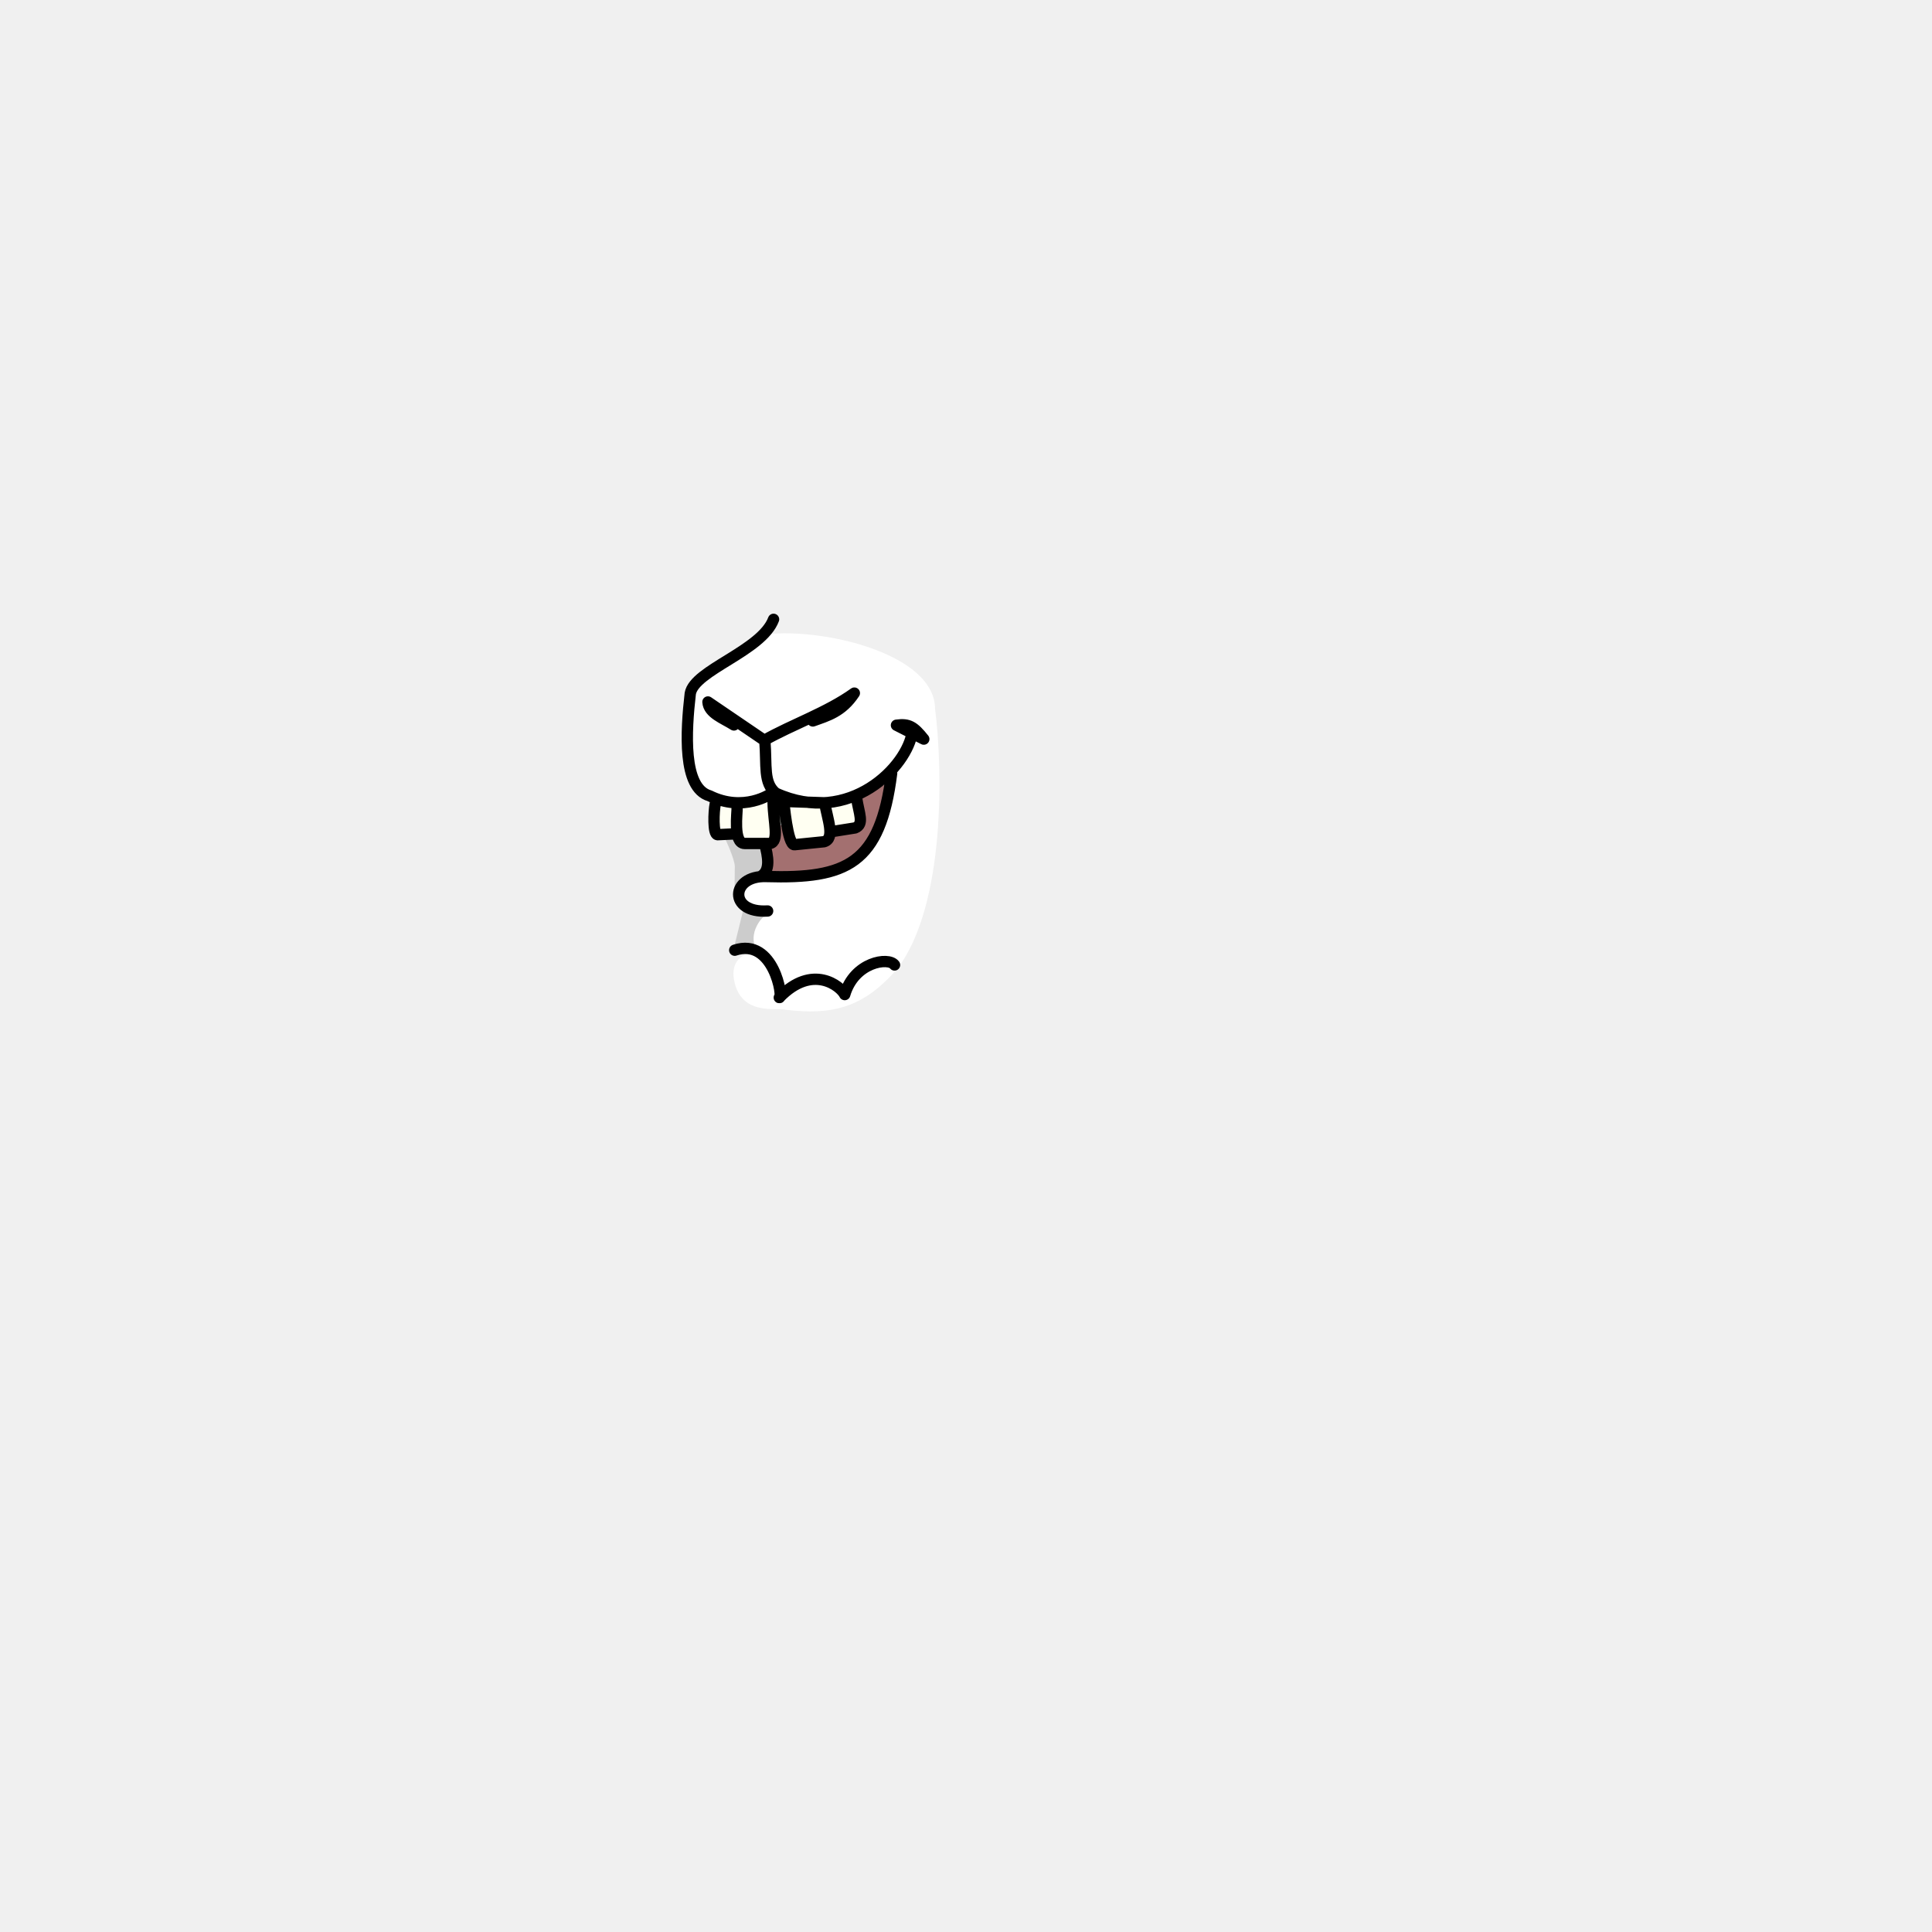
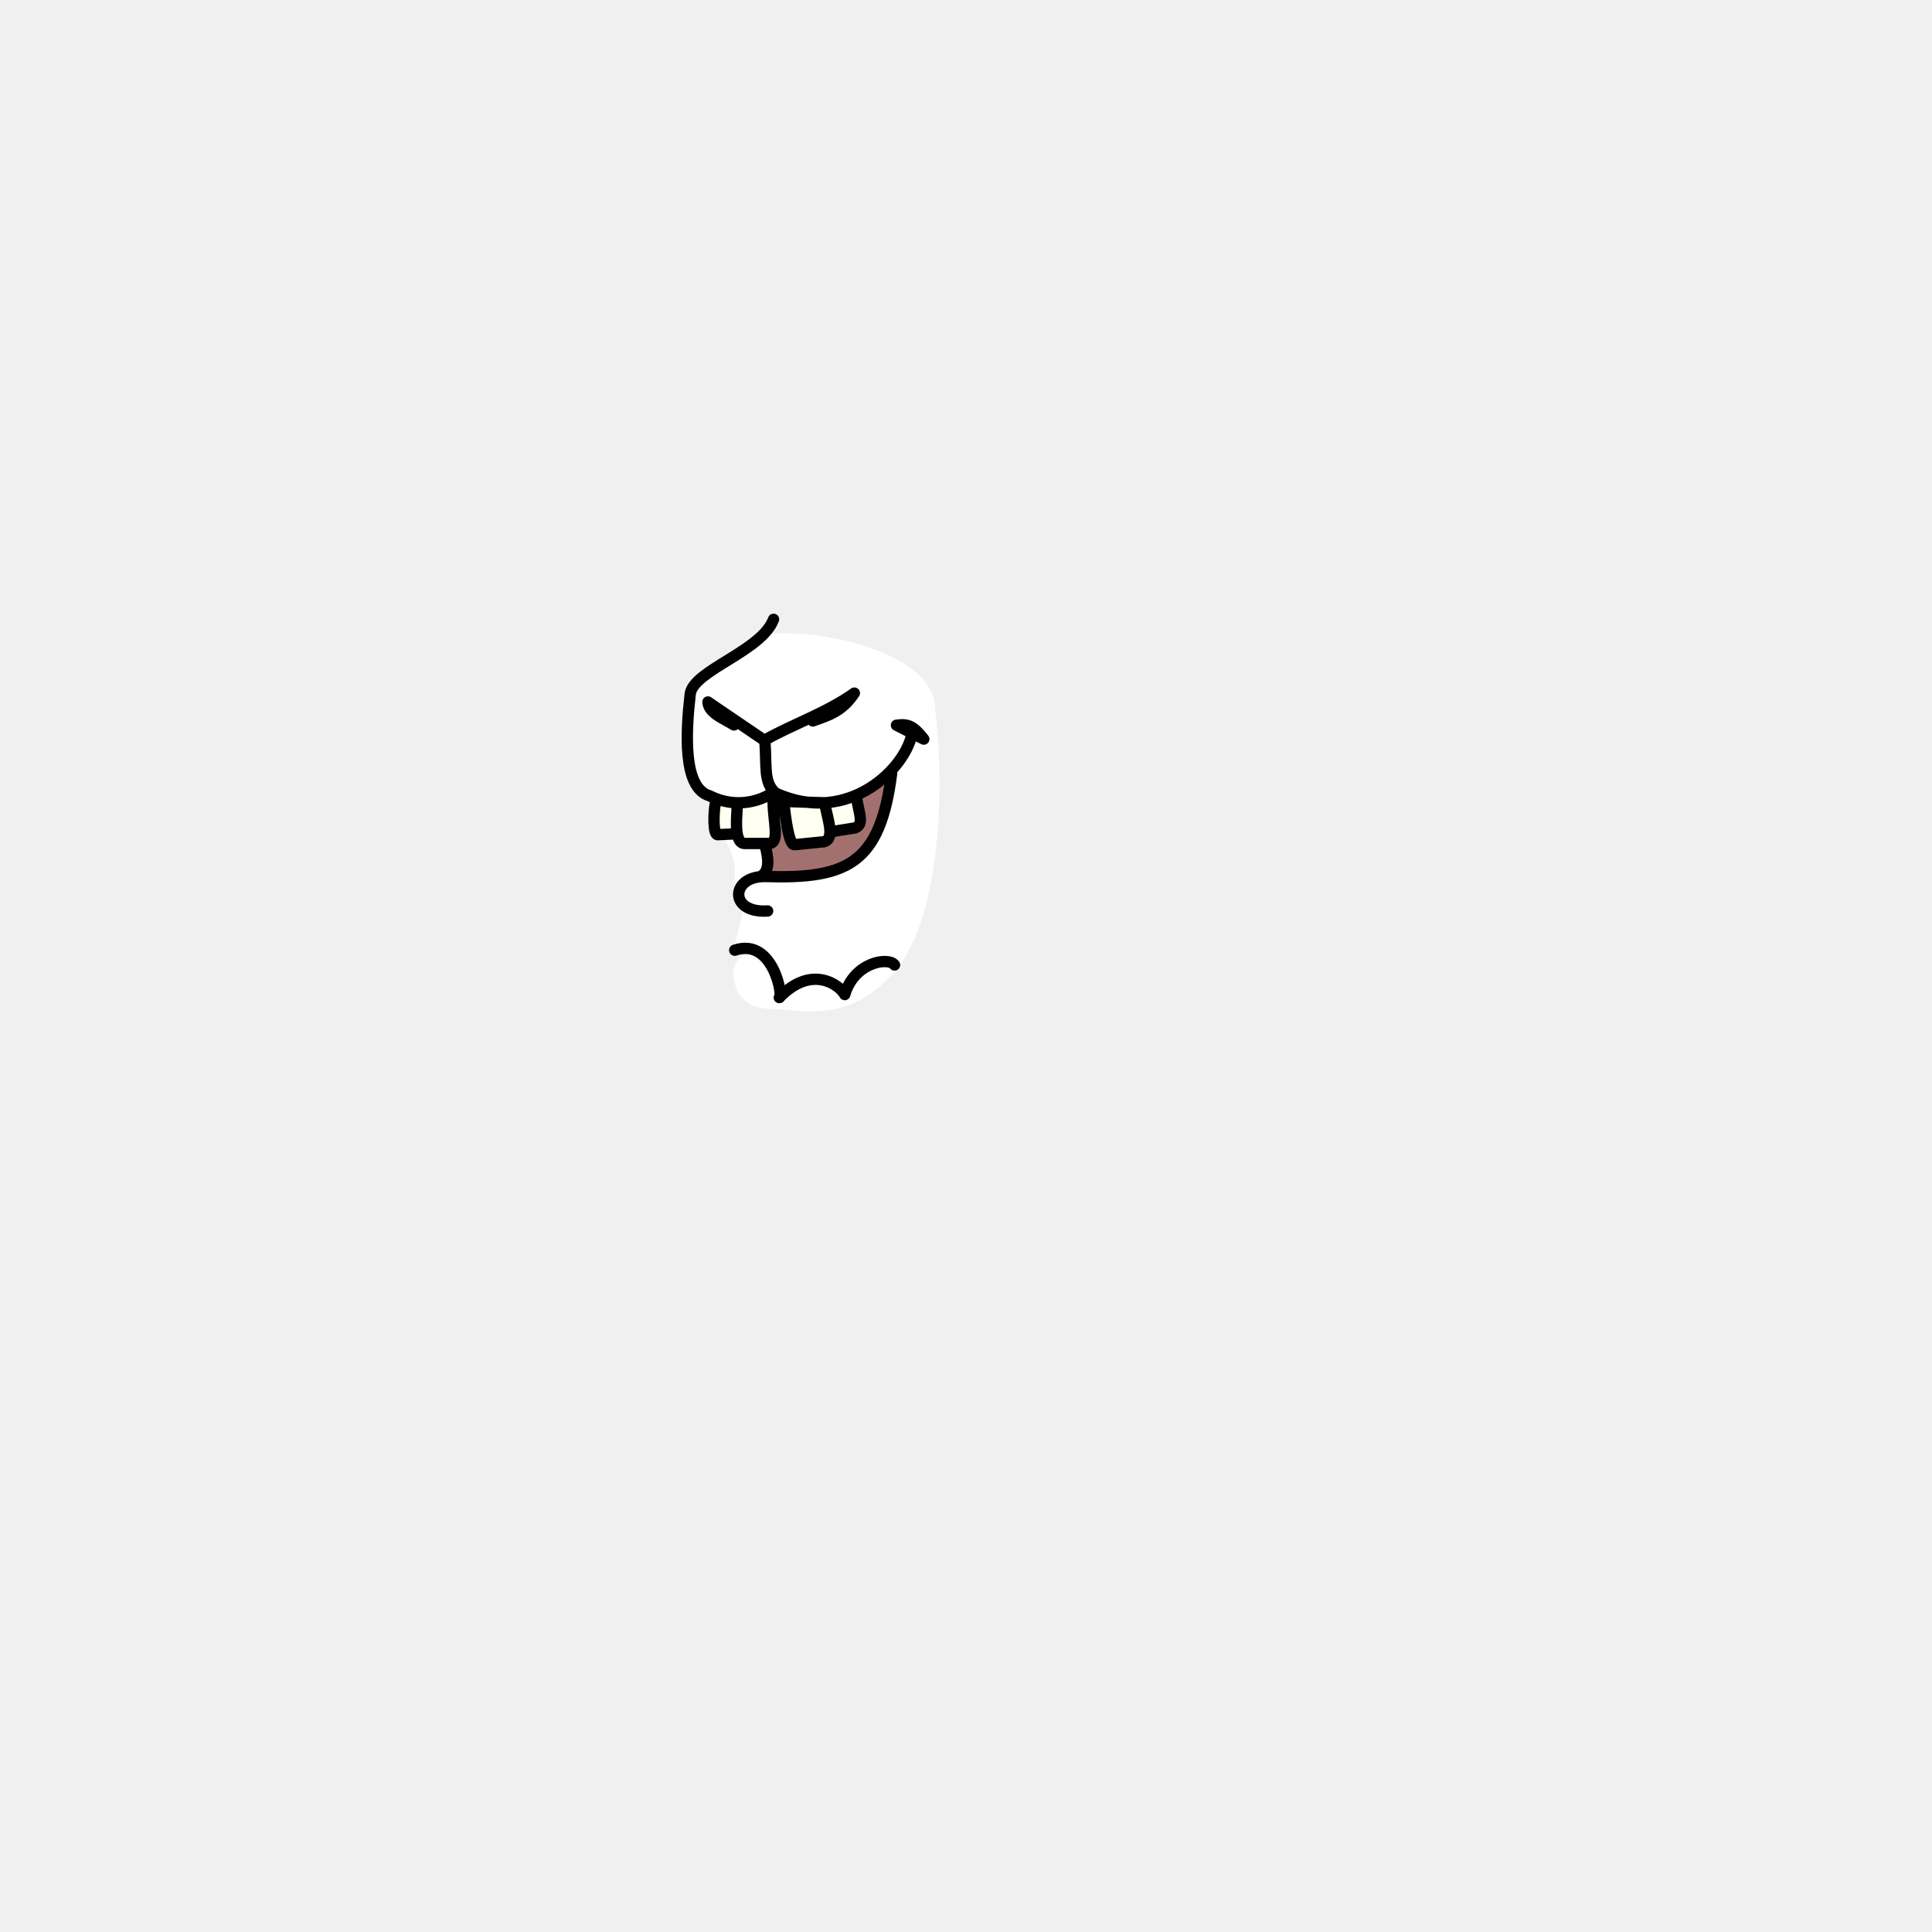
<svg xmlns="http://www.w3.org/2000/svg" width="512" height="512" viewBox="0 0 512 512" fill="none">
  <g id="Mouth4">
    <g id="Mouth4_2">
      <g id="layer1">
        <g id="g300826">
          <path id="abColor_3" d="M207.311 167.85C206.221 167.85 205.171 167.91 204.161 167.99C200.041 168.31 188.291 177.1 186.241 180.27C179.561 190.64 182.241 190.27 181.661 193.48C184.241 200.92 179.001 210.54 195.161 212.35C195.161 212.61 195.161 212.89 195.101 213.18C193.117 213.332 191.121 213.235 189.161 212.89C188.891 213.49 188.751 220.89 190.161 221.25C192.043 221.516 193.941 221.653 195.841 221.66C196.059 222.171 196.403 222.618 196.841 222.96C198.131 226.5 200.121 229.73 202.671 231.3C200.851 230.77 191.591 239.46 202.671 241.7C196.771 244.3 197.241 248.58 199.511 252.7C199.301 252.7 199.091 252.7 198.861 252.7C197.121 252.7 193.651 254.53 194.501 259.53C196.191 269.53 206.331 266.9 208.081 267.58C220.671 269.11 228.841 267.03 237.801 256.74C250.671 239.74 249.801 203.32 247.801 187.83C247.721 174.69 223.631 167.67 207.311 167.83V167.85Z" fill="white" />
          <path id="path434979" d="M204.001 232.53C204.001 232.53 217.821 233.92 223.781 229.77C229.741 225.62 234.111 219.77 234.841 213.11C235.571 206.45 234.381 207.92 234.381 207.92L228.161 211.28C228.041 211.28 228.671 218.45 227.861 219.16C225.101 221.59 221.501 221.08 221.061 221.22C219.401 221.76 212.511 224.44 211.131 224.15C206.131 223.09 212.451 218.39 206.851 218.72L204.361 224.92C201.771 226.31 203.581 229.73 204.001 232.53V232.53Z" fill="#A37070" />
-           <path id="path445115" d="M192.001 221.89C192.001 221.89 194.711 227.57 194.731 229.63C194.751 231.69 194.621 237.15 194.651 236.71C194.651 236.03 200.901 231.71 202.381 231.71C202.821 230.99 202.651 225.85 202.461 223.95L192.001 221.89ZM196.931 241.29L194.521 251.1C194.521 251.1 200.831 252.96 200.071 250.84C198.441 246.36 202.721 242.16 203.071 242.58L196.931 241.29Z" fill="#CCCCCC" />
+           <path id="path445115" d="M192.001 221.89C192.001 221.89 194.711 227.57 194.731 229.63C194.751 231.69 194.621 237.15 194.651 236.71C194.651 236.03 200.901 231.71 202.381 231.71C202.821 230.99 202.651 225.85 202.461 223.95L192.001 221.89ZM196.931 241.29L194.521 251.1C194.521 251.1 200.831 252.96 200.071 250.84C198.441 246.36 202.721 242.16 203.071 242.58L196.931 241.29Z" fill="white" />
          <path id="path13904-3" d="M189.851 213.67L190.191 220.67L195.761 222.58C201.601 225.33 205.081 222.27 206.961 218.05C207.961 227.551 221.071 222.53 226.761 218.62L226.871 212.02C214.311 215.43 211.871 213.02 205.161 211.19C202.231 212.88 192.561 213.77 189.851 213.71V213.67Z" fill="#FFFFF2" />
          <path id="abColor_4" d="M194.711 251.81C205.101 248.34 207.651 264.68 206.521 264.37C215.331 255.25 222.801 261.37 223.861 263.57C226.441 254.89 235.481 253.57 237.061 255.72M201.551 232.28C204.291 230.79 203.551 227.01 202.621 223.51M236.291 204.93C233.291 228.93 224.451 232.93 203.021 232.29C193.571 231.99 192.961 242.08 203.431 241.42M202.691 196.3C203.241 203.02 202.231 207.41 205.591 210.19C225.141 219.09 240.591 203.03 241.771 193.88M194.501 192.12C191.671 190.33 187.831 189.03 187.611 186.03L202.551 196.19C209.941 191.99 219.171 188.87 226.411 183.68C223.111 188.68 219.241 189.68 215.411 191.06M205.001 164.13C201.841 172.53 184.001 177.54 182.931 183.79C181.781 193.85 180.861 208.79 188.031 210.89C196.951 215.31 204.291 210.55 204.901 209.89M194.501 221L190.151 221.2C188.881 221.06 189.151 214.99 189.541 213.09M221.061 220.29L226.601 219.41C229.121 218.46 227.601 215.51 227.011 211.5M195.341 214C195.431 215.18 194.191 223.51 197.341 223.53H204.041C206.601 223.07 204.951 217.79 204.881 212.73M237.571 192.19C240.831 191.73 242.171 192.55 244.811 195.87L237.571 192.19ZM207.711 212.38C207.711 212.38 208.711 224.04 210.541 223.86L218.351 223.07C221.451 222.28 219.191 216.84 218.561 212.75L207.711 212.38Z" stroke="black" stroke-width="3" stroke-linecap="round" stroke-linejoin="round" />
        </g>
      </g>
    </g>
  </g>
</svg>
